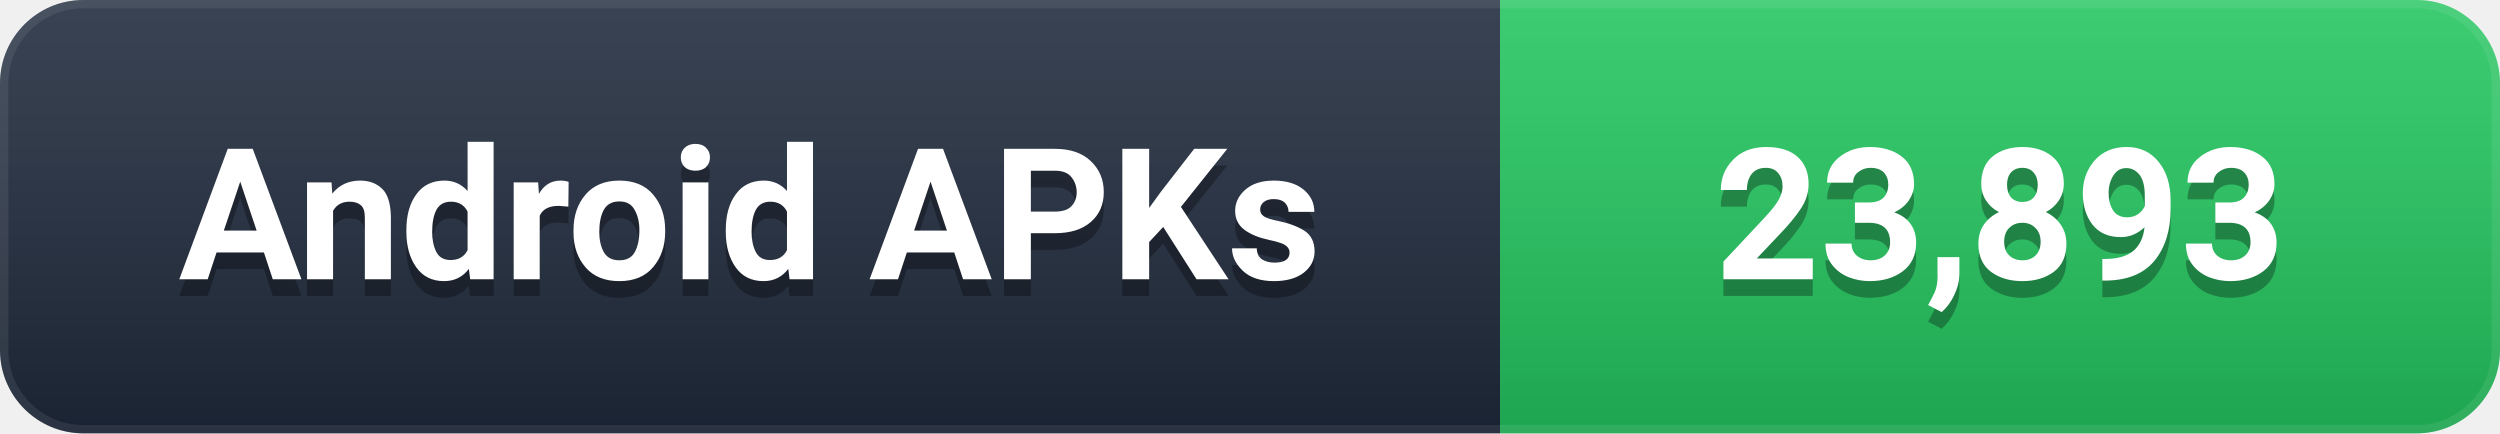
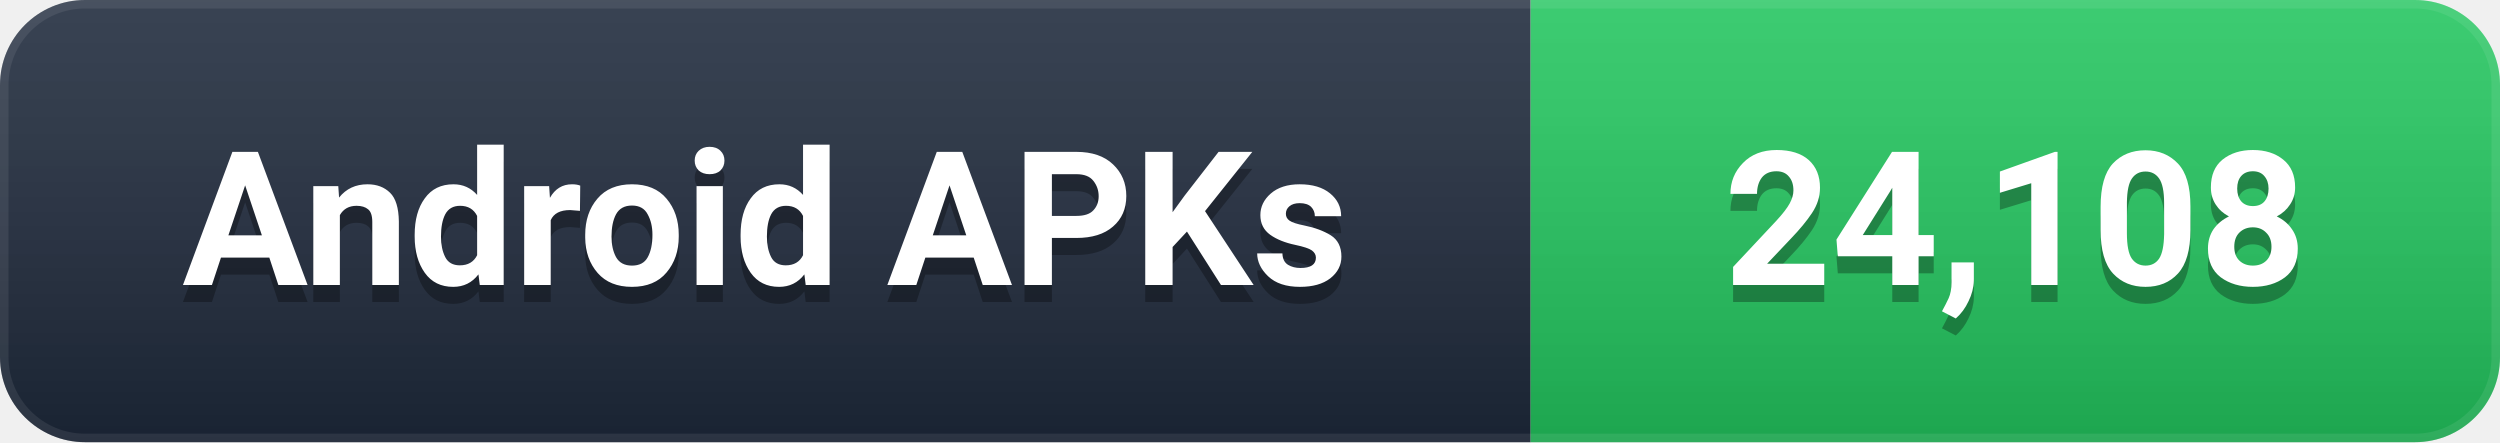
- <svg xmlns="http://www.w3.org/2000/svg" width="150" height="26" viewBox="0 0 150 26" role="img" aria-label="Android APKs: 23,893">
+ <svg xmlns="http://www.w3.org/2000/svg" width="147" height="26" viewBox="0 0 147 26" role="img" aria-label="Android APKs: 24,108">
  <defs>
    <linearGradient id="g" x1="0" y1="0" x2="0" y2="1">
      <stop offset="0%" stop-color="#ffffff" stop-opacity="0.12" />
      <stop offset="100%" stop-color="#000000" stop-opacity="0.16" />
    </linearGradient>
    <clipPath id="c">
-       <rect width="150" height="26" rx="5" />
+       <rect width="147" height="26" rx="5" />
    </clipPath>
  </defs>
  <g clip-path="url(#c)">
    <rect width="90" height="26" fill="#1e293b" />
-     <rect x="90" width="60" height="26" fill="#22C55E" />
-     <rect width="150" height="26" fill="url(#g)" />
-     <rect width="150" height="26" rx="5" fill="none" stroke="#ffffff" stroke-opacity="0.08" stroke-width="1" />
+     <rect x="90" width="57" height="26" fill="#22C55E" />
+     <rect width="147" height="26" fill="url(#g)" />
+     <rect width="147" height="26" rx="5" fill="none" stroke="#ffffff" stroke-opacity="0.08" stroke-width="1" />
  </g>
  <g font-family="-apple-system, BlinkMacSystemFont, 'Segoe UI', Roboto, 'Helvetica Neue', Arial, sans-serif" font-size="11" font-weight="600" text-anchor="middle" dominant-baseline="central">
    <text x="45.0" y="14" fill="#000000" opacity="0.3">Android APKs</text>
    <text x="45.0" y="13" fill="#ffffff">Android APKs</text>
-     <text x="120.0" y="14" fill="#000000" opacity="0.3">23,893</text>
-     <text x="120.0" y="13" fill="#ffffff">23,893</text>
+     <text x="118.5" y="14" fill="#000000" opacity="0.3">24,108</text>
+     <text x="118.5" y="13" fill="#ffffff">24,108</text>
  </g>
</svg>
